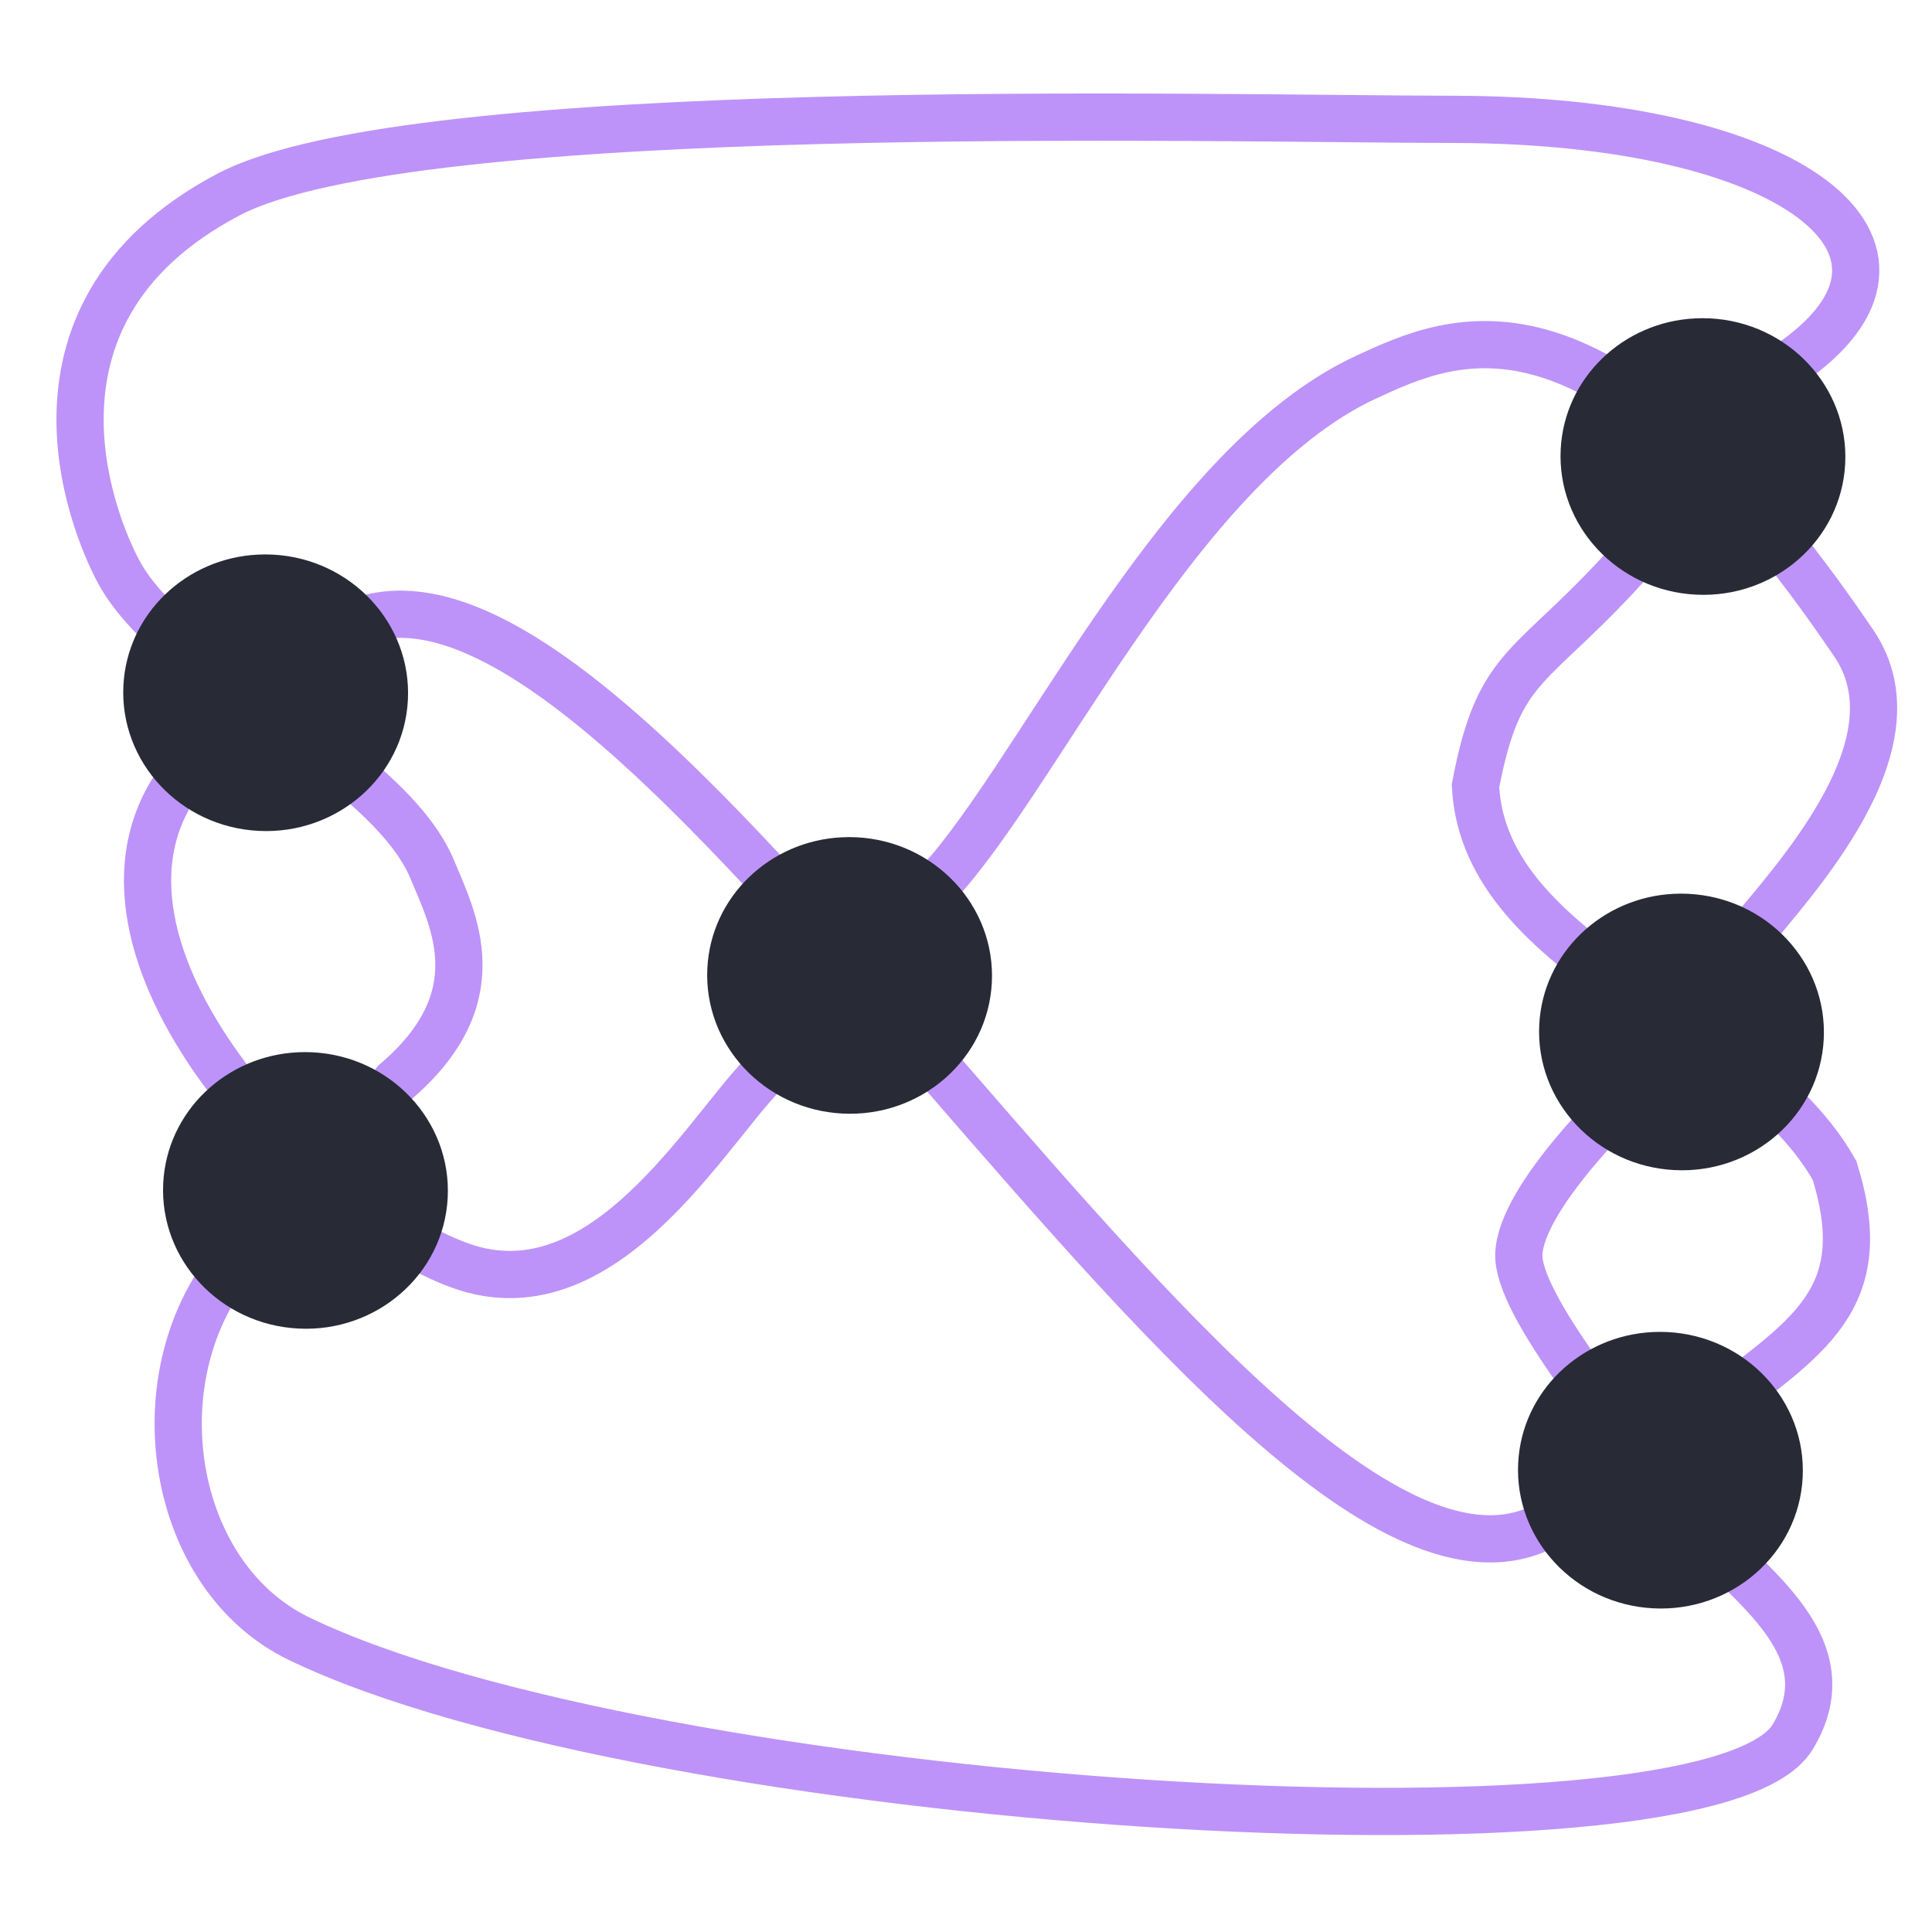
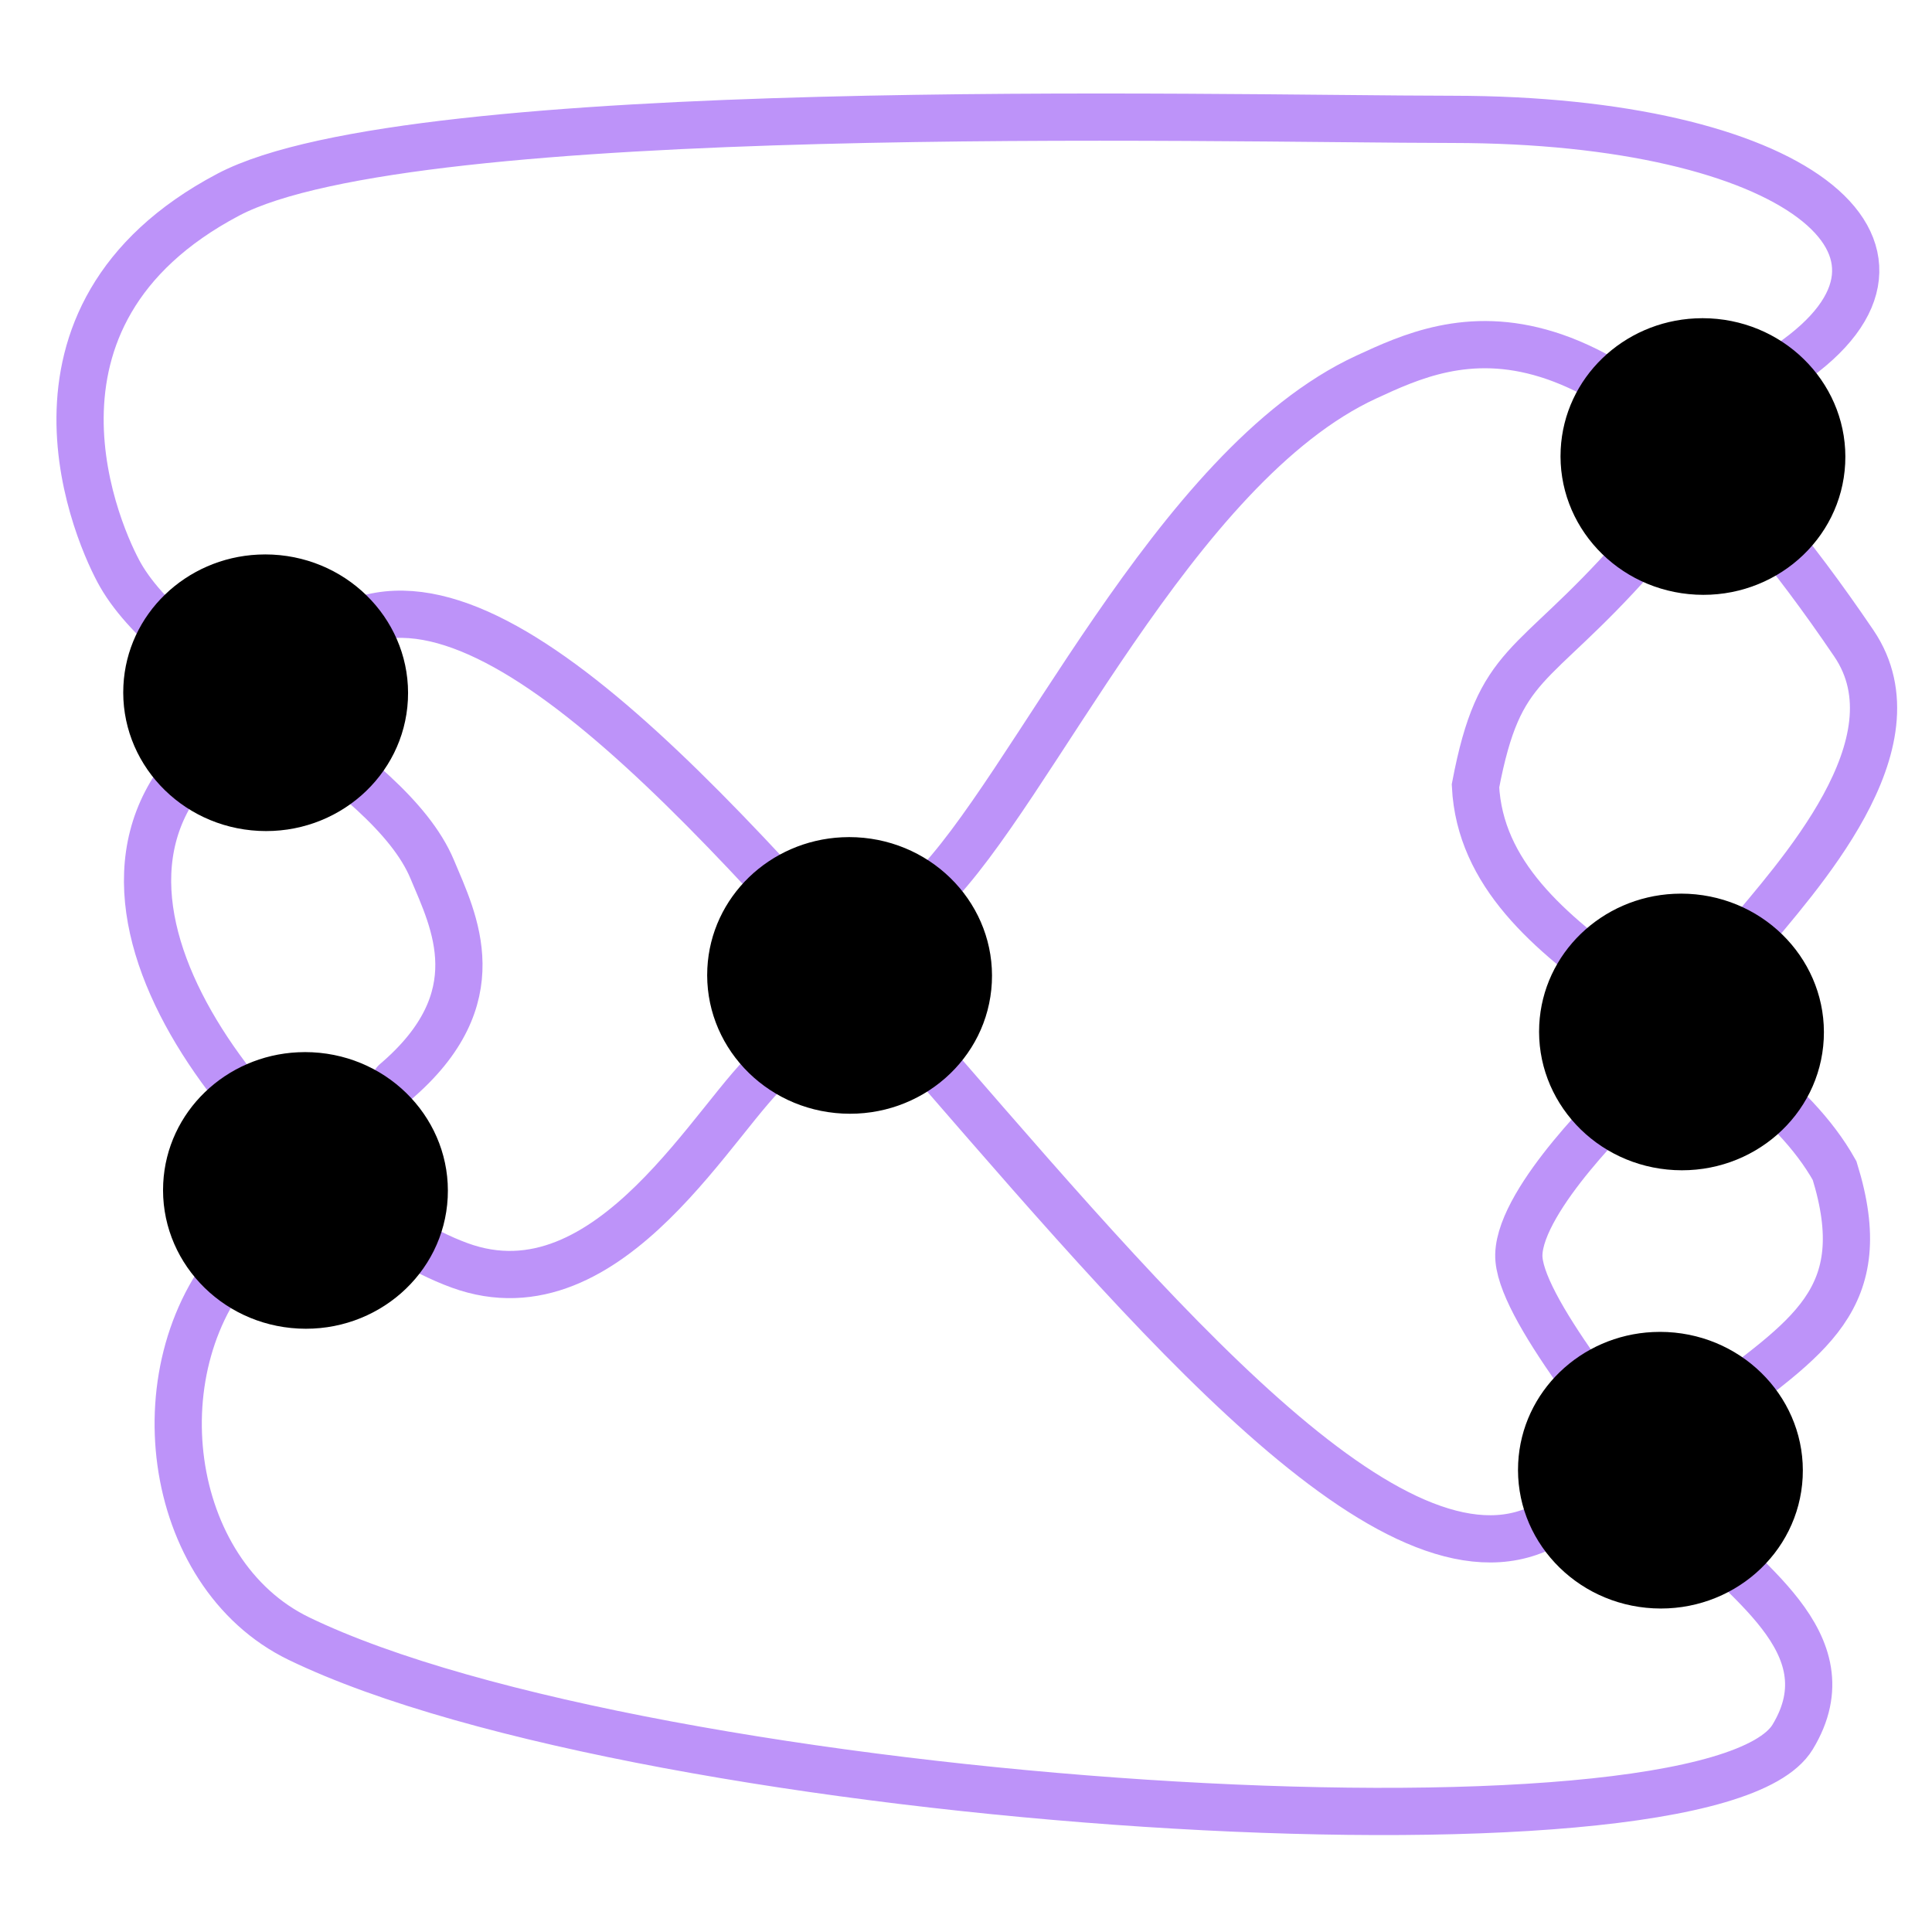
<svg xmlns="http://www.w3.org/2000/svg" xmlns:ns1="http://vectornator.io" stroke-miterlimit="10" style="fill-rule:nonzero;clip-rule:evenodd;stroke-linecap:round;stroke-linejoin:round;" version="1.1" viewBox="0 0 1000 1000" xml:space="preserve">
  <defs />
  <clipPath id="ArtboardFrame_1">
    <rect height="1000" width="1000" x="0" y="0" />
  </clipPath>
  <g id="Layer-1" ns1:layerName="Layer 1">
    <path d="M481.208 461.703C534.075 409.643 607.545 241.199 707.159 195.176C752.257 174.34 828.002 138.903 959.554 333.001C994.73 384.901 929.646 454.377 902.784 487.044" fill="none" opacity="1" class="stroke-purple" stroke="#bd93f9" stroke-linecap="round" stroke-linejoin="miter" stroke-width="24.444" />
    <path d="M926.155 188.38C1012.82 128.996 928.579 61.933 751.885 61.779C627.89 61.671 213.595 50.355 118.111 100.78C-1.408 163.899 51.75 279.141 62.407 297.718C91.871 349.078 200.833 395.191 223.717 449.969C234.914 476.771 255.744 516.539 204.583 560.079" fill="none" opacity="1" class="stroke-purple" stroke="#bd93f9" stroke-linecap="round" stroke-linejoin="miter" stroke-width="24.444" />
    <path d="M846.155 287.954C792.463 348.561 776.262 340.781 763.705 406.783C768.278 497.579 905.907 527.913 949.59 605.918C970.418 673.062 935.474 691.877 884.703 730.86" fill="none" opacity="1" class="stroke-purple" stroke="#bd93f9" stroke-linecap="round" stroke-linejoin="miter" stroke-width="24.444" />
    <path d="M840.358 569.111C840.358 569.111 786.854 619.864 786.141 649.418C785.515 675.373 837.717 738.482 874.679 785.9C898.782 816.821 957.874 849.57 927.872 899.059C884.259 970.999 335.444 935.527 154.792 848.178C85.05 814.456 70.996 705.333 125.967 647.604" fill="none" opacity="1" class="stroke-purple" stroke="#bd93f9" stroke-linecap="round" stroke-linejoin="miter" stroke-width="24.444" />
    <path d="M805.791 785.983C656.619 887.322 318.266 221.308 170.52 329.957" fill="none" opacity="1" class="stroke-purple" stroke="#bd93f9" stroke-linecap="round" stroke-linejoin="miter" stroke-width="24.444" />
    <path d="M400.468 550.956C371.68 574.267 316.222 683.549 237.919 654.966C159.615 626.383 24.262 484.906 97.332 398.333" fill="none" opacity="1" class="stroke-purple" stroke="#bd93f9" stroke-linecap="round" stroke-linejoin="miter" stroke-width="24.444" />
  </g>
  <g id="Layer-3" ns1:layerName="Layer 3">
-     <path d="M133.562 287.062C96.259 288.849 65.744 317.811 63.875 354.844C61.881 394.346 93.224 428.01 133.875 430.062C174.526 432.115 209.131 401.783 211.125 362.281C213.119 322.779 181.745 289.114 141.094 287.062C138.553 286.934 136.049 286.943 133.562 287.062Z" fill="#282a36" fill-rule="nonzero" opacity="1" stroke="none" />
-     <path d="M154.17 544.659C116.867 546.445 86.352 575.407 84.483 612.44C82.489 651.942 113.832 685.607 154.483 687.659C195.134 689.711 229.739 659.38 231.733 619.878C233.727 580.376 202.352 546.711 161.701 544.659C159.161 544.531 156.657 544.54 154.17 544.659Z" fill="#282a36" fill-rule="nonzero" opacity="1" stroke="none" />
-     <path d="M435.809 433.377C398.506 435.164 367.991 464.126 366.122 501.159C364.128 540.66 395.471 574.325 436.122 576.377C476.773 578.429 511.378 548.098 513.372 508.596C515.366 469.094 483.991 435.429 443.34 433.377C440.8 433.249 438.296 433.258 435.809 433.377Z" fill="#282a36" fill-rule="nonzero" opacity="1" stroke="none" />
-     <path d="M877.501 164.79C840.198 166.576 809.683 195.538 807.814 232.571C805.82 272.073 837.163 305.738 877.814 307.79C918.465 309.842 953.07 279.511 955.064 240.009C957.058 200.507 925.683 166.842 885.033 164.79C882.492 164.662 879.988 164.671 877.501 164.79Z" fill="#282a36" fill-rule="nonzero" opacity="1" stroke="none" />
-     <path d="M866.401 462.638C829.098 464.425 798.583 493.387 796.714 530.42C794.72 569.922 826.063 603.586 866.714 605.638C907.365 607.69 941.97 577.359 943.964 537.857C945.958 498.355 914.583 464.69 873.932 462.638C871.392 462.51 868.888 462.519 866.401 462.638Z" fill="#282a36" fill-rule="nonzero" opacity="1" stroke="none" />
-     <path d="M855.496 689.469C818.193 691.256 787.678 720.218 785.808 757.251C783.814 796.753 815.157 830.417 855.808 832.469C896.459 834.521 931.064 804.19 933.058 764.688C935.052 725.186 903.678 691.521 863.027 689.469C860.486 689.341 857.983 689.35 855.496 689.469Z" fill="#282a36" fill-rule="nonzero" opacity="1" stroke="none" />
+     <path d="M133.562 287.062C96.259 288.849 65.744 317.811 63.875 354.844C61.881 394.346 93.224 428.01 133.875 430.062C174.526 432.115 209.131 401.783 211.125 362.281C213.119 322.779 181.745 289.114 141.094 287.062C138.553 286.934 136.049 286.943 133.562 287.062Z" class="fill-background" fill-rule="nonzero" opacity="1" stroke="none" />
+     <path d="M154.17 544.659C116.867 546.445 86.352 575.407 84.483 612.44C82.489 651.942 113.832 685.607 154.483 687.659C195.134 689.711 229.739 659.38 231.733 619.878C233.727 580.376 202.352 546.711 161.701 544.659C159.161 544.531 156.657 544.54 154.17 544.659Z" class="fill-background" fill-rule="nonzero" opacity="1" stroke="none" />
+     <path d="M435.809 433.377C398.506 435.164 367.991 464.126 366.122 501.159C364.128 540.66 395.471 574.325 436.122 576.377C476.773 578.429 511.378 548.098 513.372 508.596C515.366 469.094 483.991 435.429 443.34 433.377C440.8 433.249 438.296 433.258 435.809 433.377Z" class="fill-background" fill-rule="nonzero" opacity="1" stroke="none" />
+     <path d="M877.501 164.79C840.198 166.576 809.683 195.538 807.814 232.571C805.82 272.073 837.163 305.738 877.814 307.79C918.465 309.842 953.07 279.511 955.064 240.009C957.058 200.507 925.683 166.842 885.033 164.79C882.492 164.662 879.988 164.671 877.501 164.79Z" class="fill-background" fill-rule="nonzero" opacity="1" stroke="none" />
+     <path d="M866.401 462.638C829.098 464.425 798.583 493.387 796.714 530.42C794.72 569.922 826.063 603.586 866.714 605.638C907.365 607.69 941.97 577.359 943.964 537.857C945.958 498.355 914.583 464.69 873.932 462.638C871.392 462.51 868.888 462.519 866.401 462.638Z" class="fill-background" fill-rule="nonzero" opacity="1" stroke="none" />
+     <path d="M855.496 689.469C818.193 691.256 787.678 720.218 785.808 757.251C783.814 796.753 815.157 830.417 855.808 832.469C896.459 834.521 931.064 804.19 933.058 764.688C935.052 725.186 903.678 691.521 863.027 689.469C860.486 689.341 857.983 689.35 855.496 689.469Z" class="fill-background" fill-rule="nonzero" opacity="1" stroke="none" />
  </g>
</svg>
